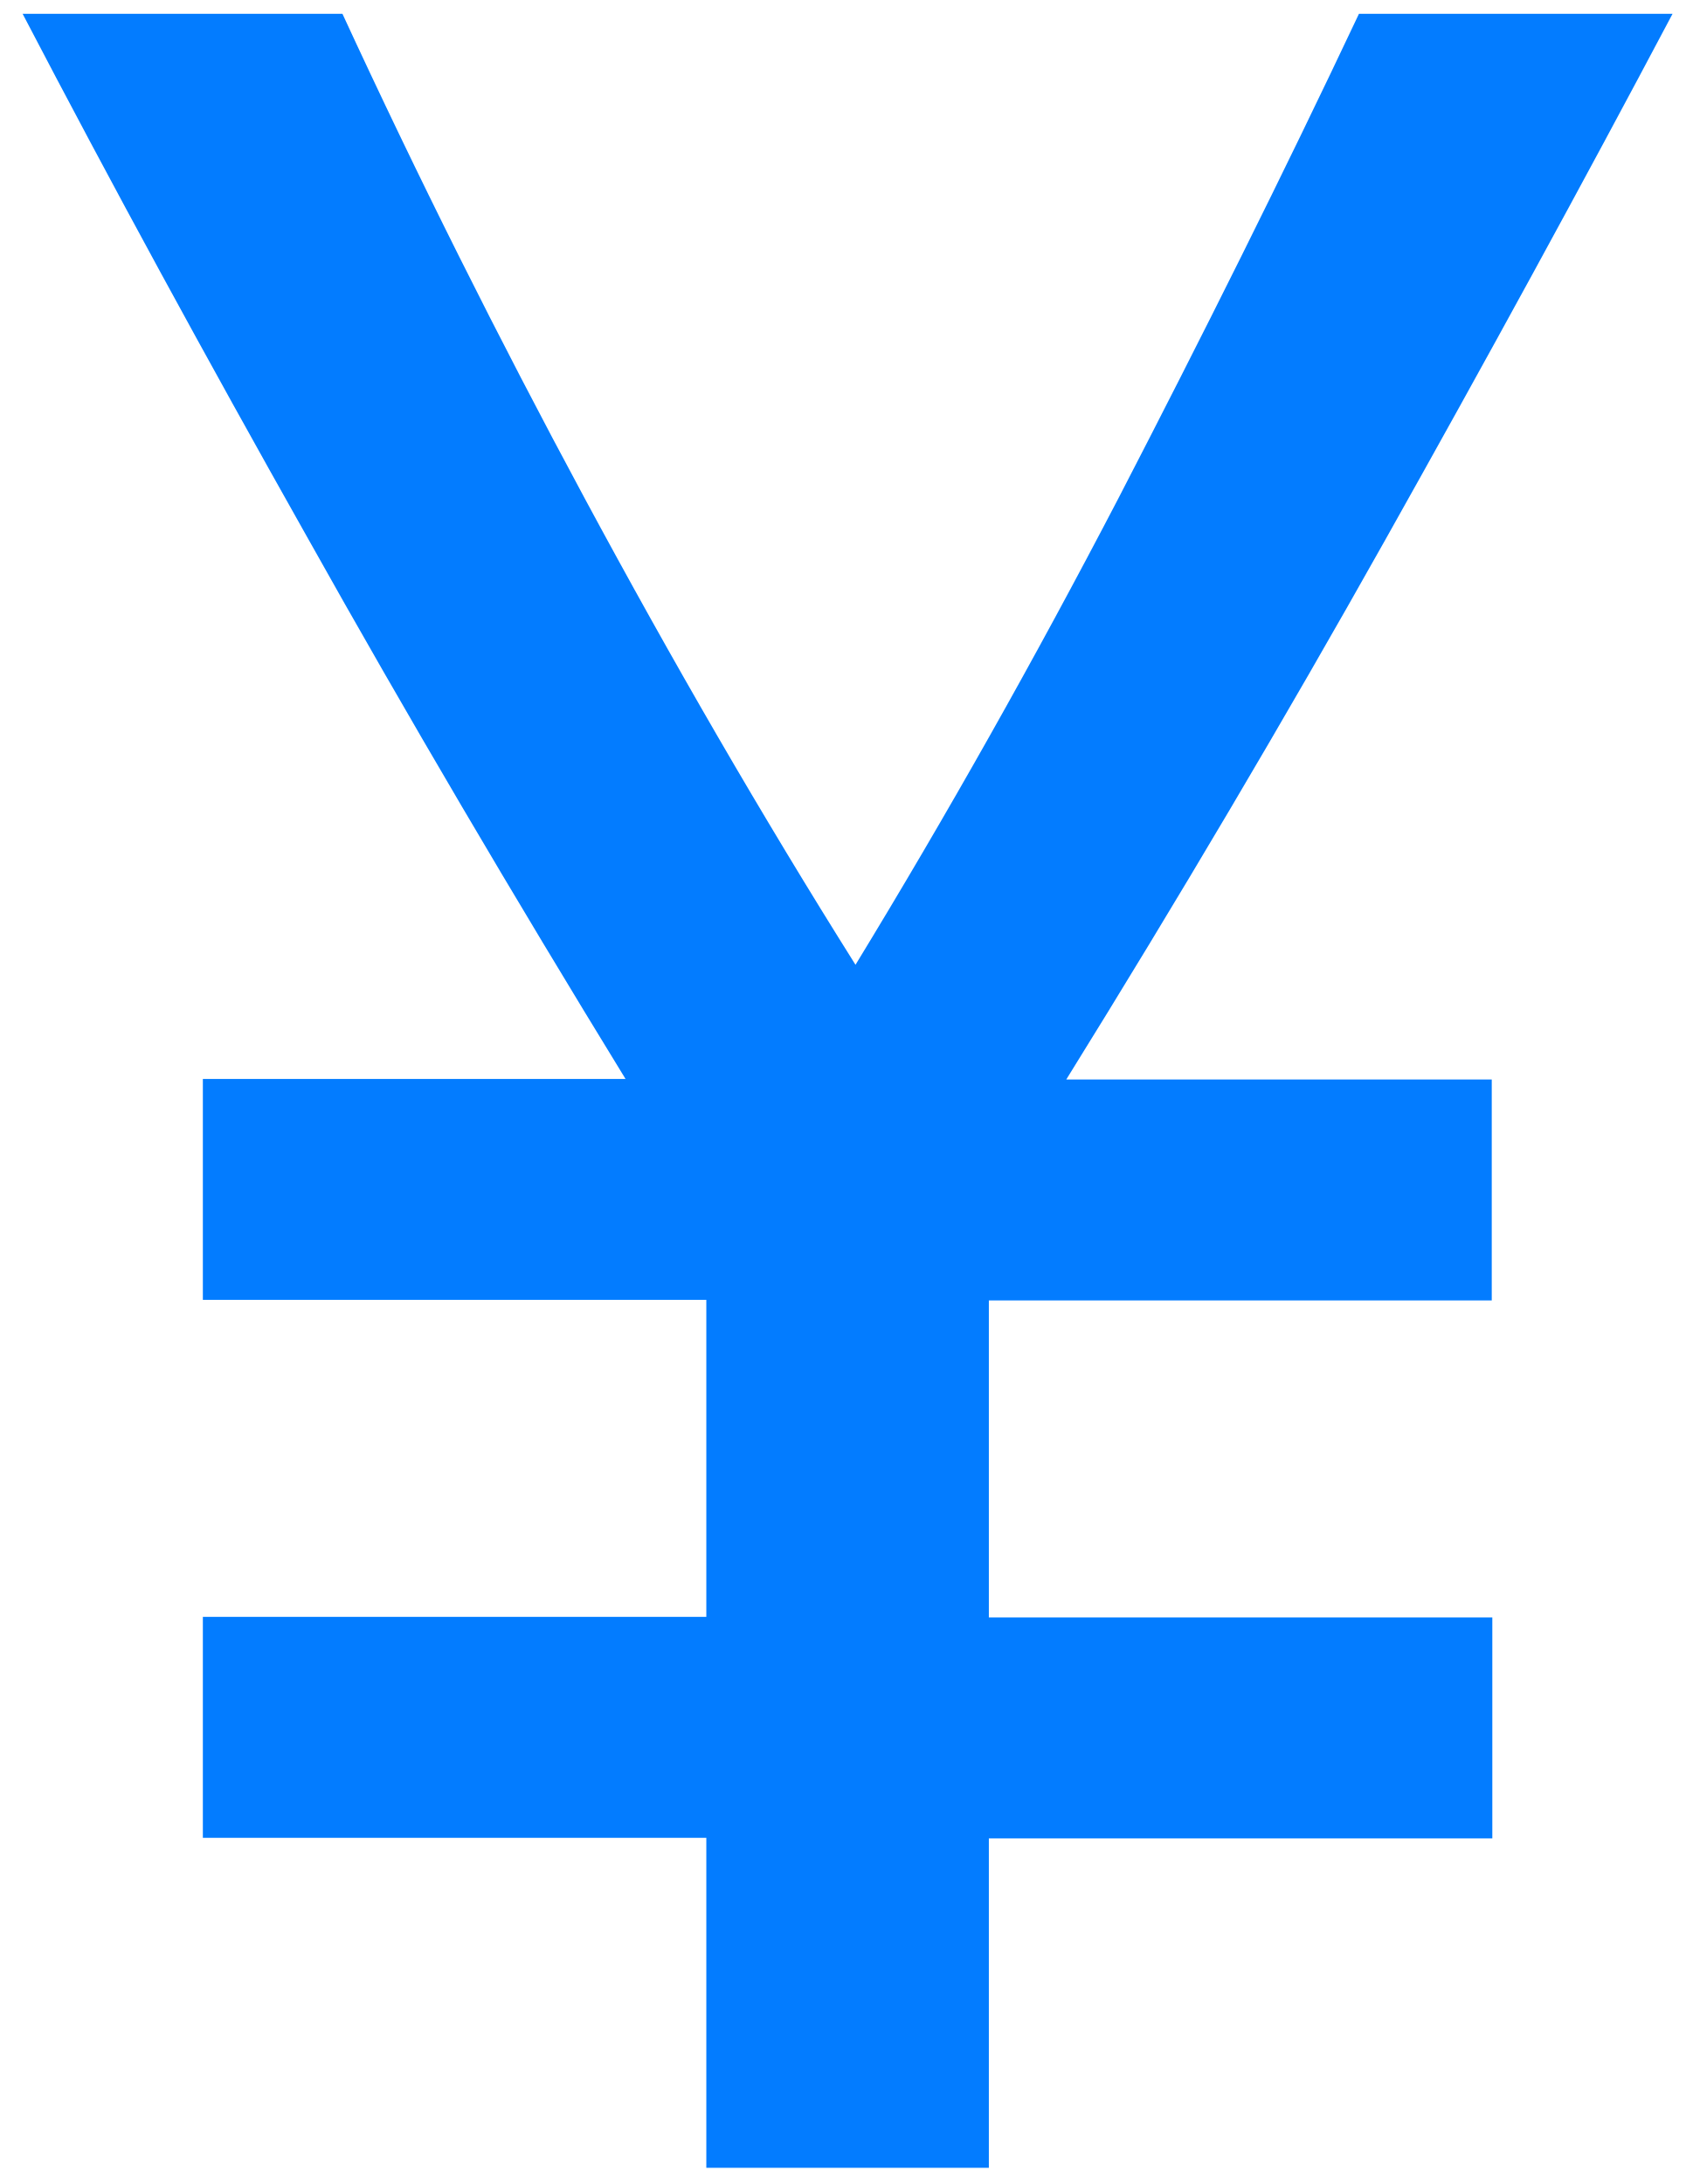
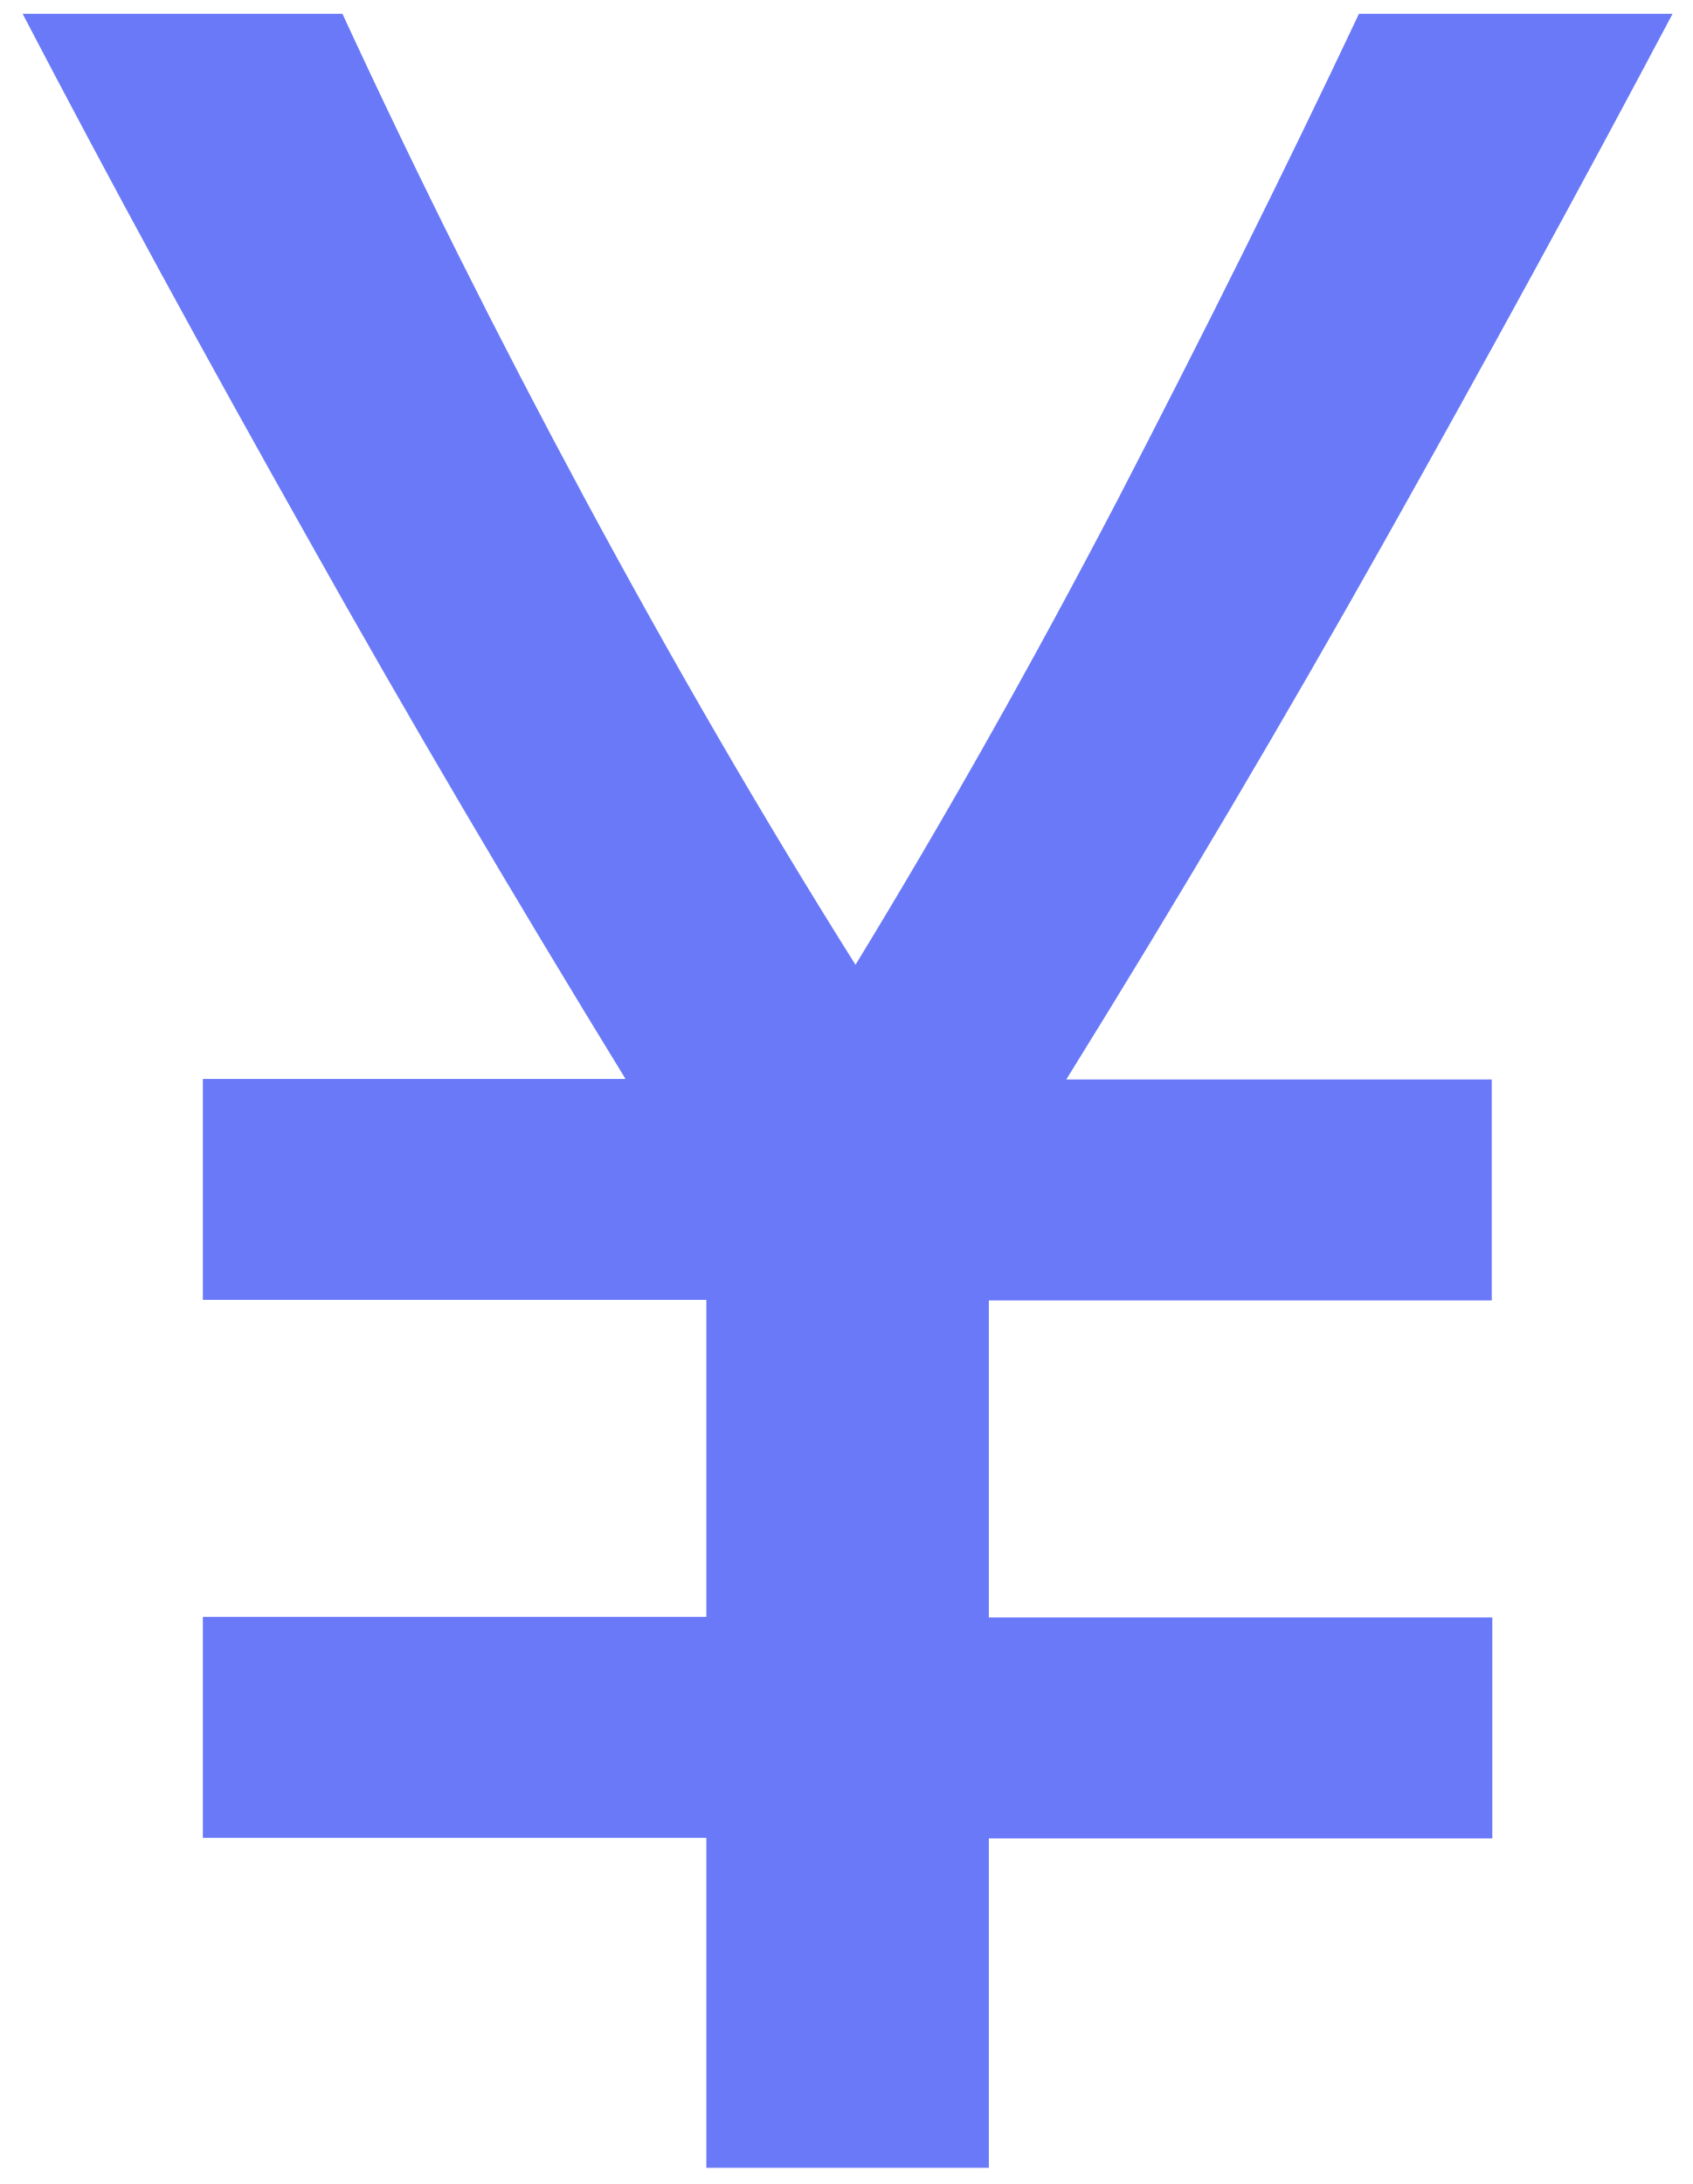
<svg xmlns="http://www.w3.org/2000/svg" version="1.1" id="svg2" x="0px" y="0px" viewBox="0 0 299.5 386.5" style="enable-background:new 0 0 299.5 386.5;" xml:space="preserve">
  <style type="text/css">
- 	.st0{fill:#037CFF;}
+ 	.st0{fill:#6979F8;}
</style>
  <g id="layer1" transform="translate(0,-540.3622)">
    <g id="g4305">
      <g id="g4345" transform="translate(28,-40.00001)">
        <g id="text2994">
          <g id="text3780">
            <path id="path3785" class="st0" d="M97,963.9v-58.3H7.9v-39.1H97v-56.1H7.9v-39.1h74.8c-19.8-32.3-38.6-64.2-56.4-96       C8.5,643.7-8.3,612.9-24,582.8h56.6c13.2,28.6,27.5,57.2,42.9,85.8c15.4,28.6,31.3,56.1,47.9,82.5       c16.1-26.4,31.6-53.9,46.5-82.5c14.8-28.6,29.1-57.2,42.6-85.8H268c-16.1,30.4-33.1,61.5-50.9,93.2       c-17.8,31.7-36.6,63.5-56.4,95.4h75.3v39.1H147v56.1h89.1v39.1H147v58.3H97z" />
          </g>
        </g>
      </g>
    </g>
  </g>
</svg>
